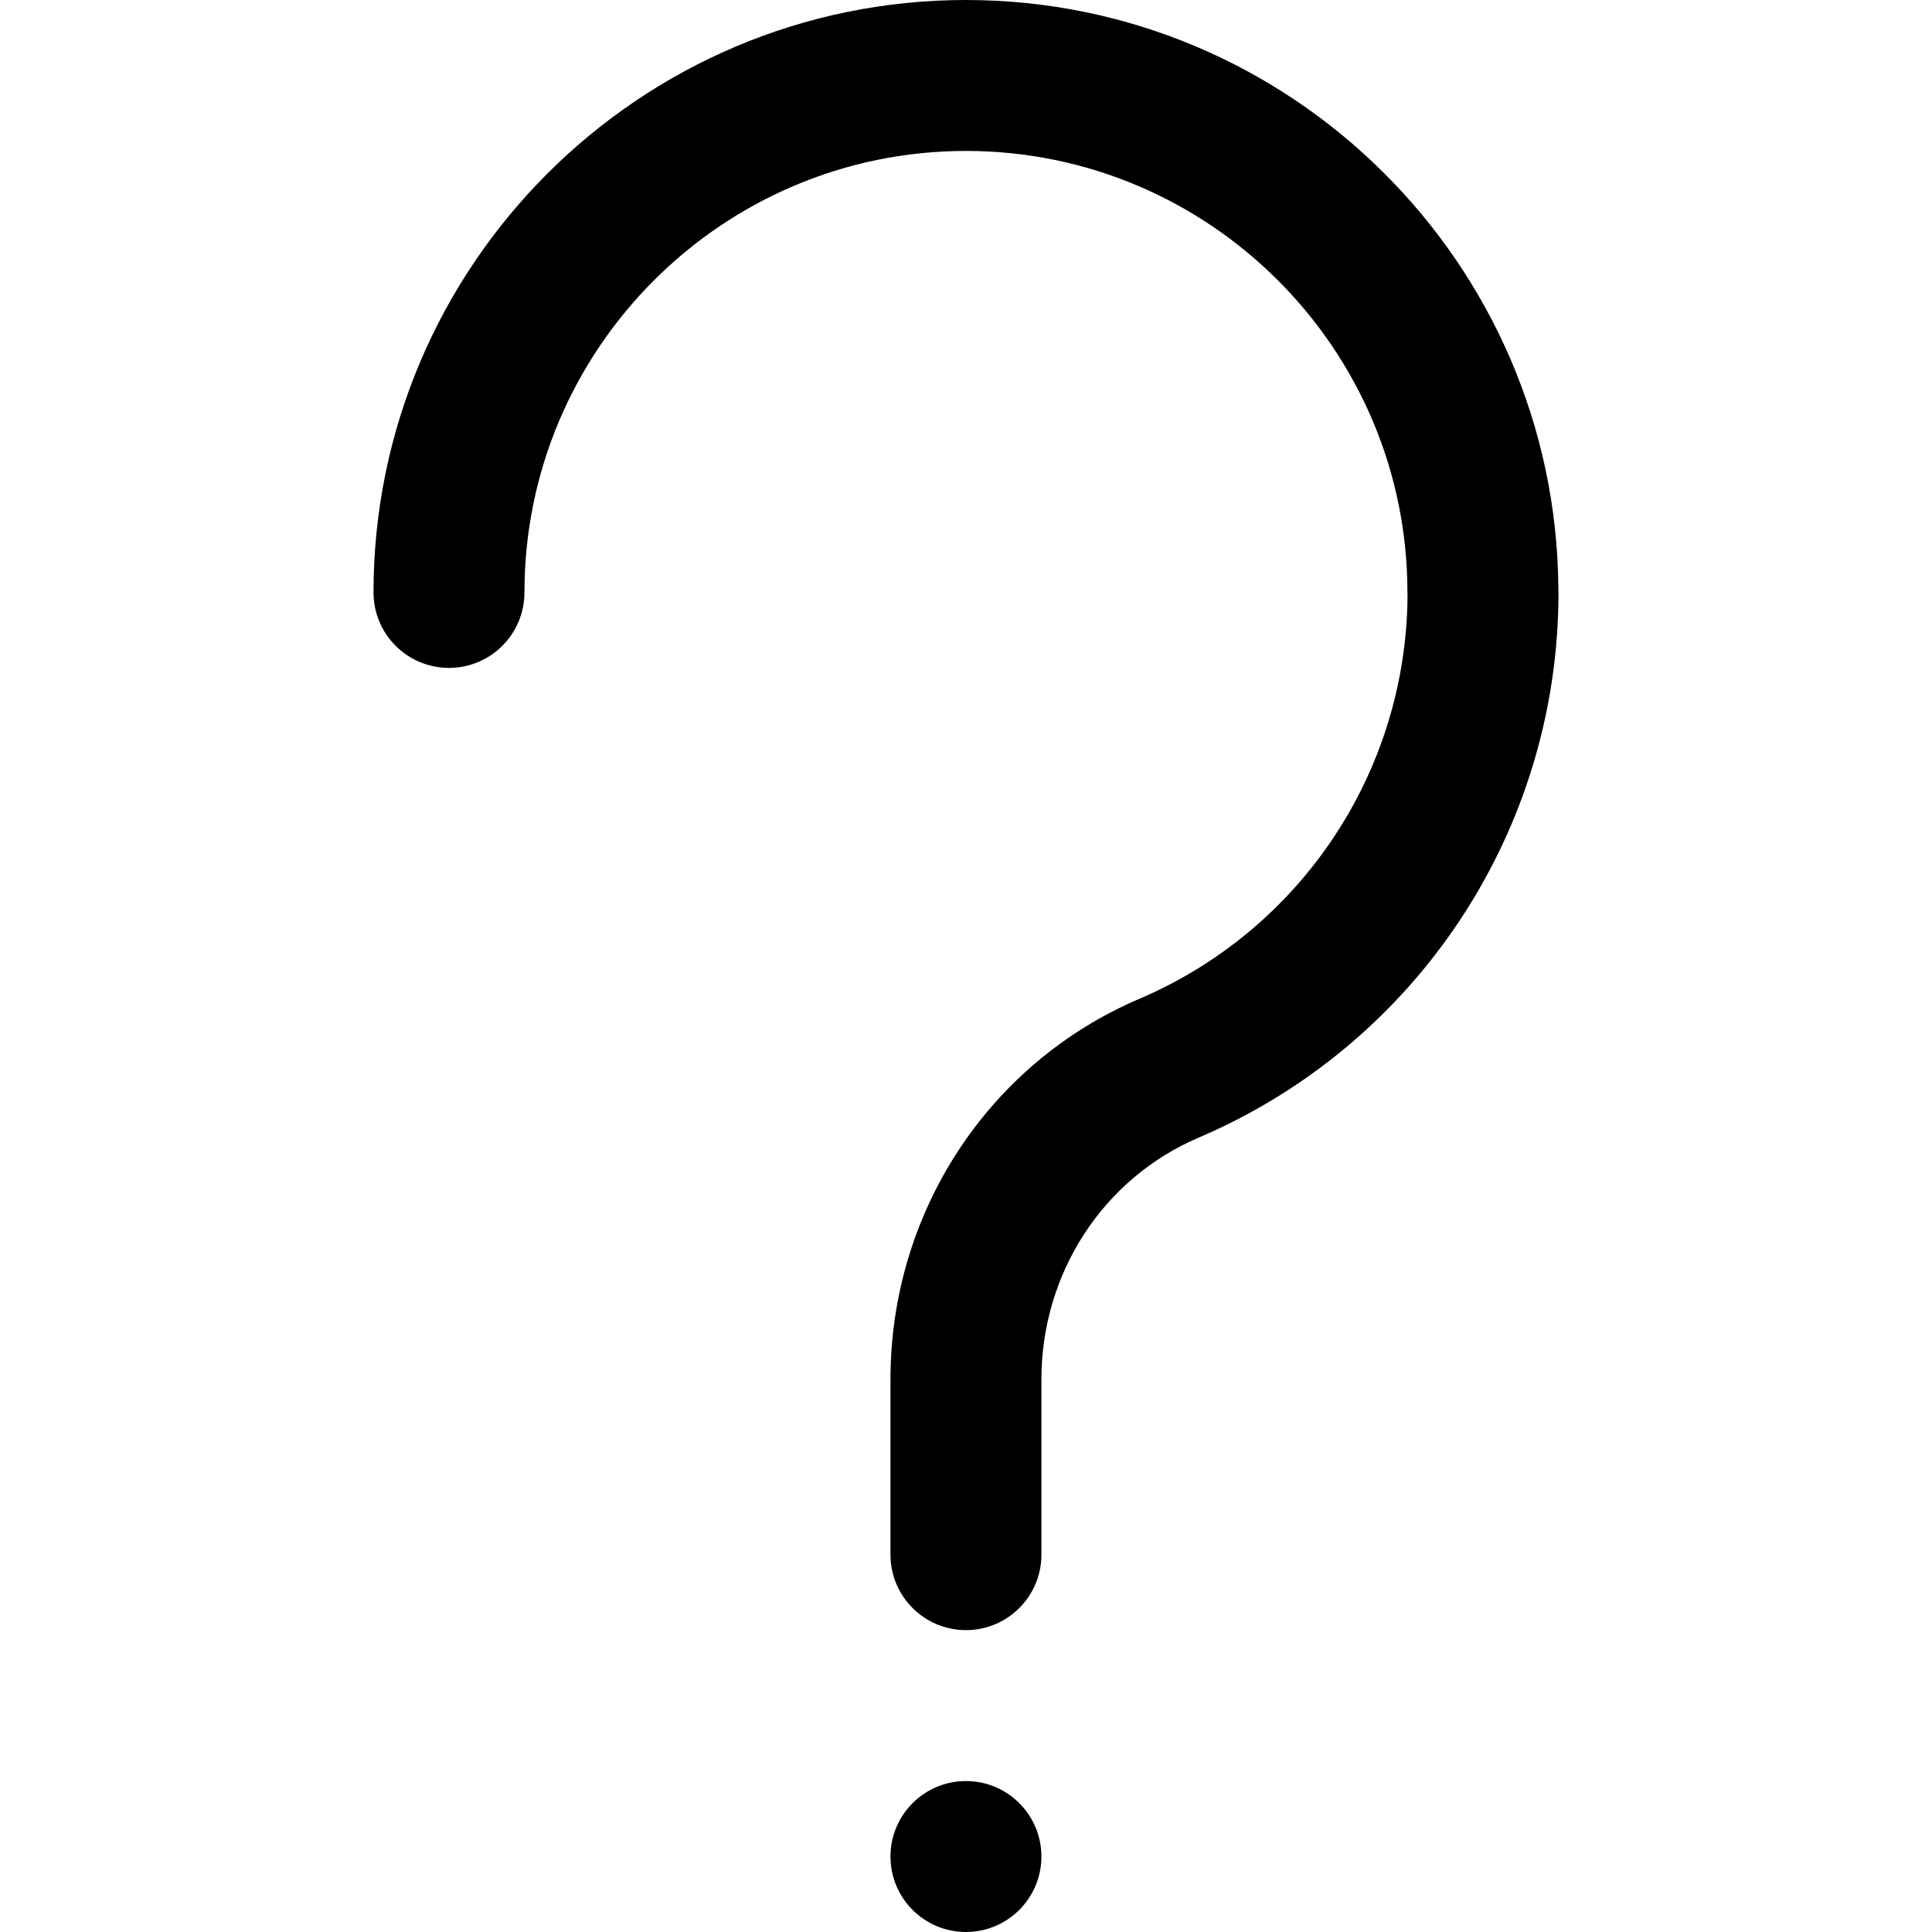
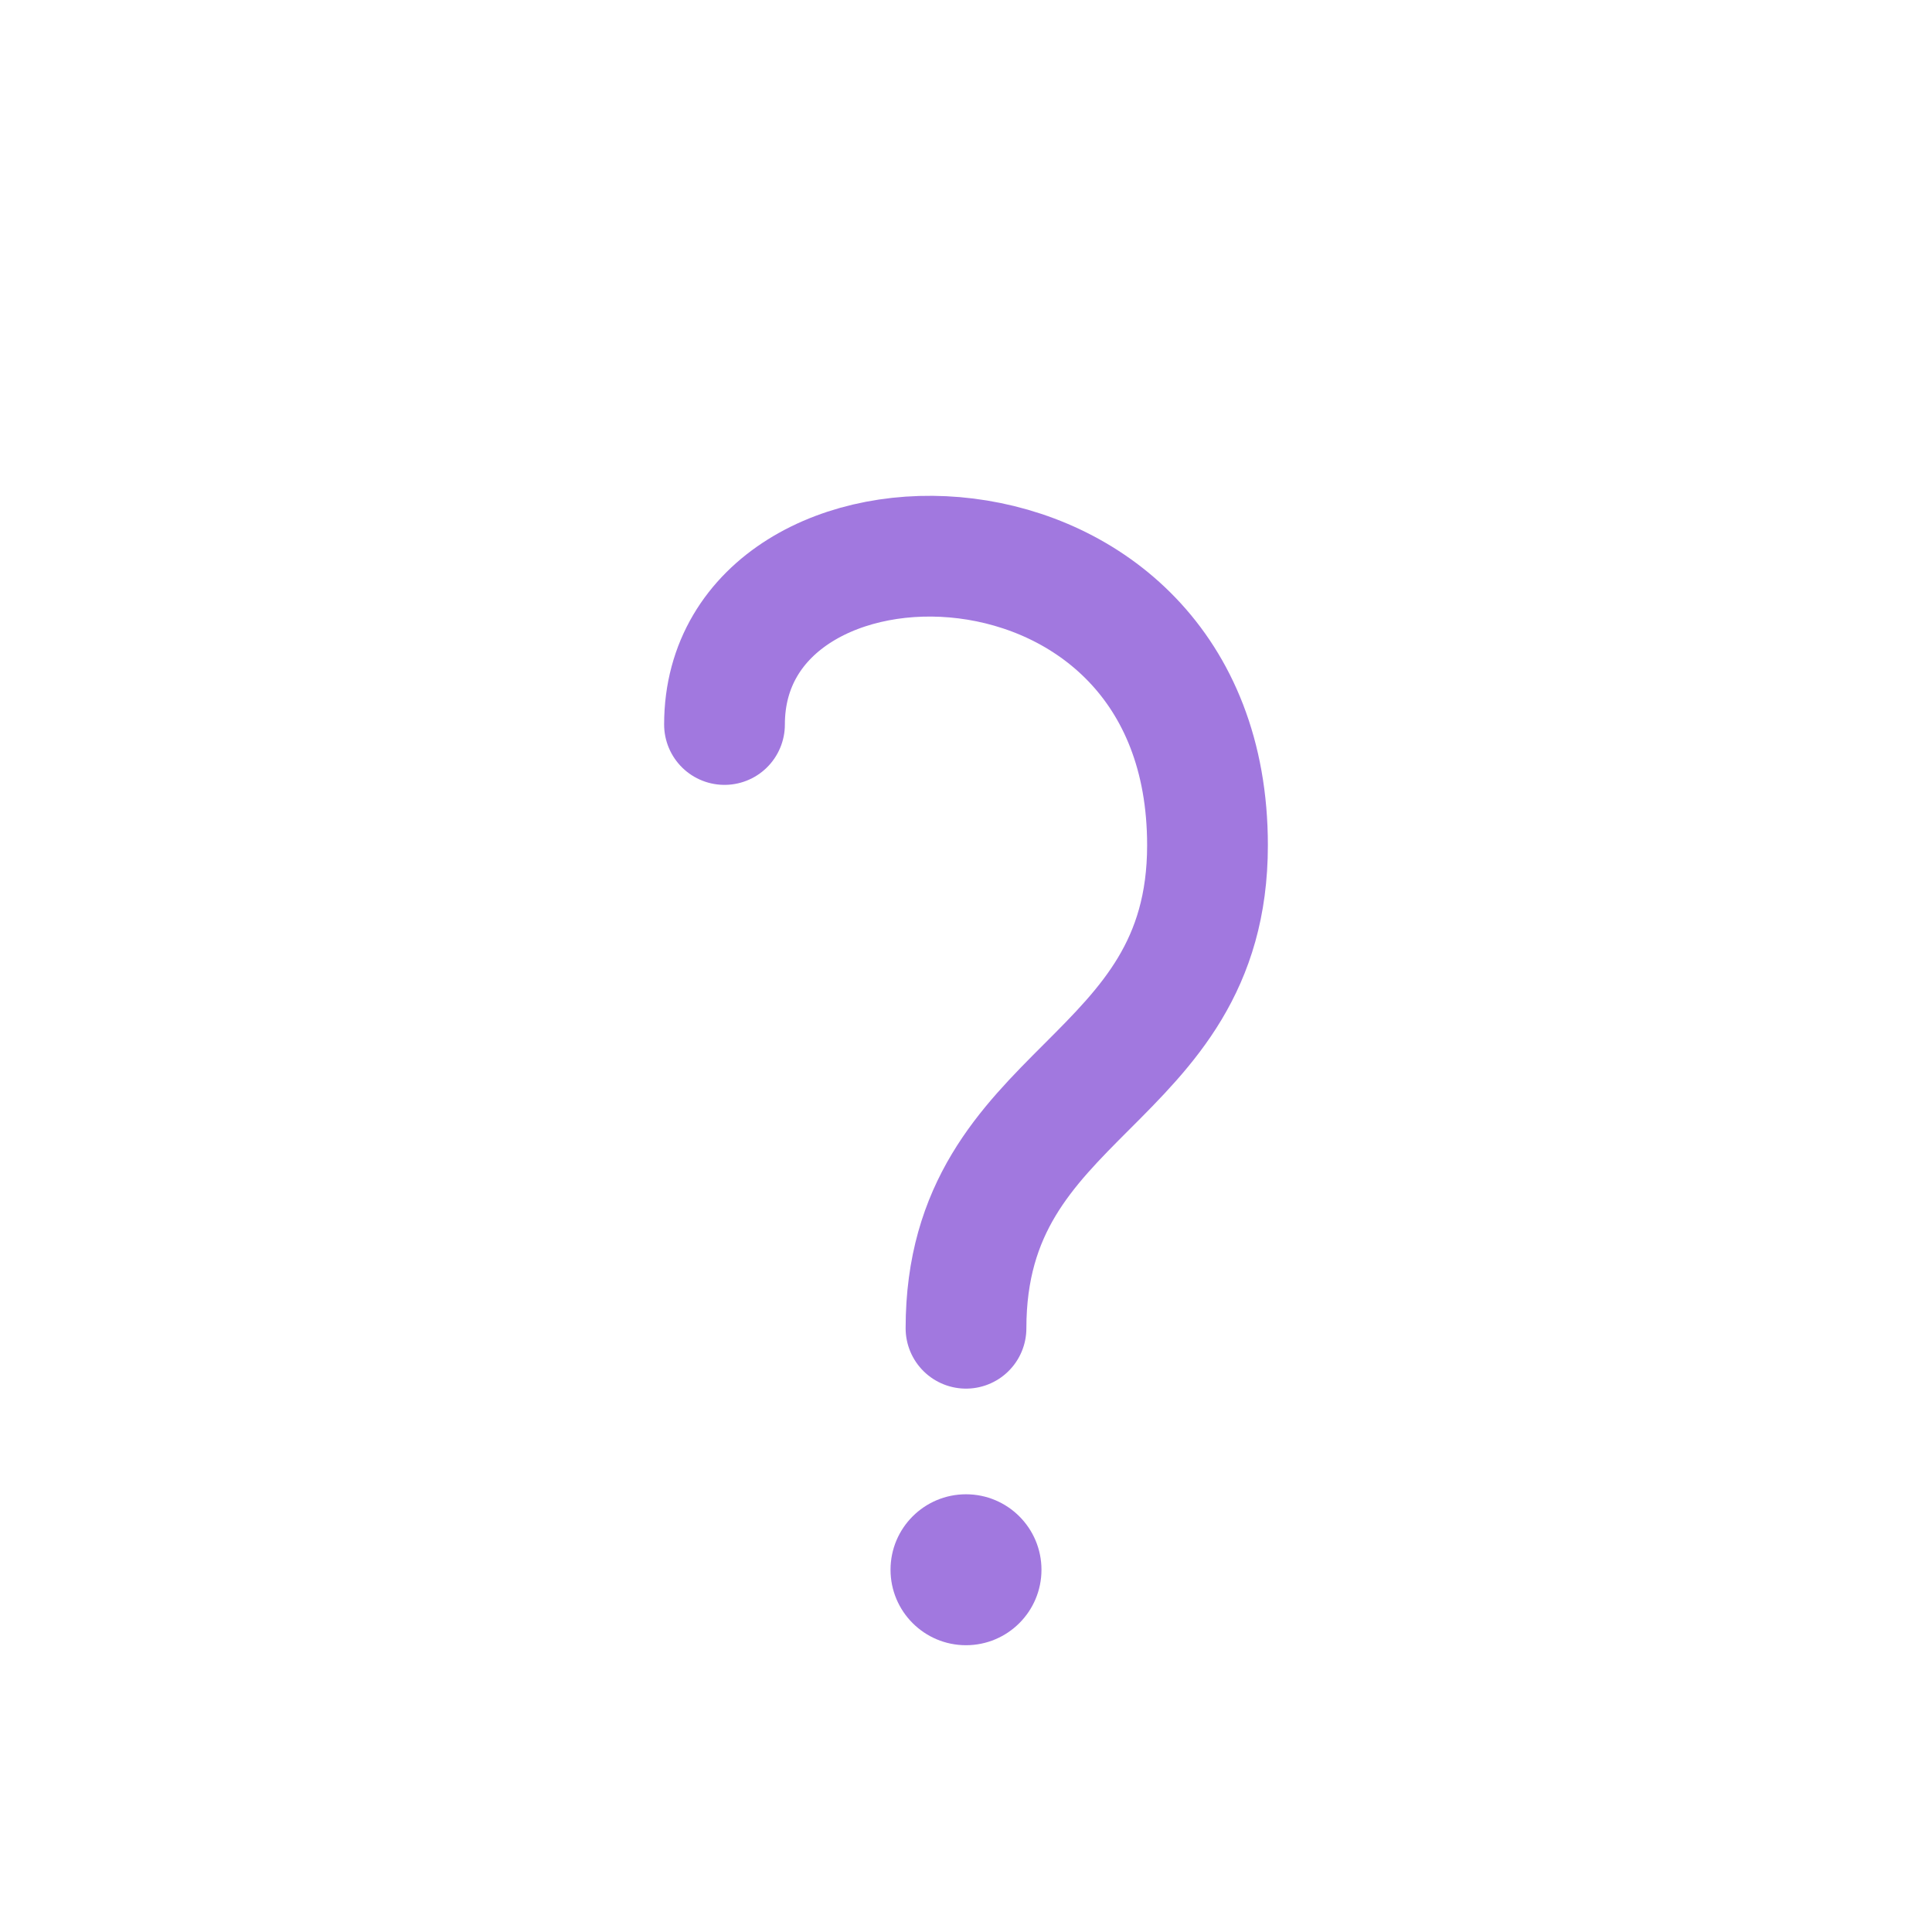
- <svg xmlns="http://www.w3.org/2000/svg" version="1.1" id="Capa_1" x="0px" y="0px" viewBox="0 0 512 512" style="enable-background:new 0 0 512 512;" xml:space="preserve">
-   <g>
-     <g>
-       <g>
-         <circle cx="255.984" cy="492" r="20" />
-         <path d="M412.979,155.775C412.321,69.765,342.147,0,255.984,0c-86.57,0-157,70.43-157,157c0,11.046,8.954,20,20,20     s20-8.954,20-20c0-64.514,52.486-117,117-117s117,52.486,117,117c0,0.356,0.009,0.71,0.028,1.062     c-0.405,46.562-28.227,88.348-71.12,106.661c-40.038,17.094-65.908,56.675-65.908,100.839V412c0,11.046,8.954,20,20,20     c11.046,0,20-8.954,20-20v-46.438c0-28.117,16.334-53.258,41.614-64.051c57.979-24.754,95.433-81.479,95.418-144.516     C413.016,156.585,413.003,156.179,412.979,155.775z" />
-       </g>
-     </g>
-   </g>
-   <g>
- </g>
-   <g>
- </g>
-   <g>
- </g>
-   <g>
- </g>
-   <g>
- </g>
-   <g>
- </g>
-   <g>
- </g>
-   <g>
- </g>
-   <g>
- </g>
-   <g>
- </g>
-   <g>
- </g>
-   <g>
- </g>
-   <g>
- </g>
-   <g>
- </g>
-   <g>
- </g>
+ <svg xmlns="http://www.w3.org/2000/svg" width="64" height="64" viewBox="0 0 64 64">
+   <path d="M24 24 C24 16, 40 16, 40 28 C40 36, 32 36, 32 44" fill="none" stroke="#A178DF" stroke-width="4" stroke-linecap="round" />
+   <circle cx="32" cy="52" r="2.5" fill="#A178DF" />
</svg>
